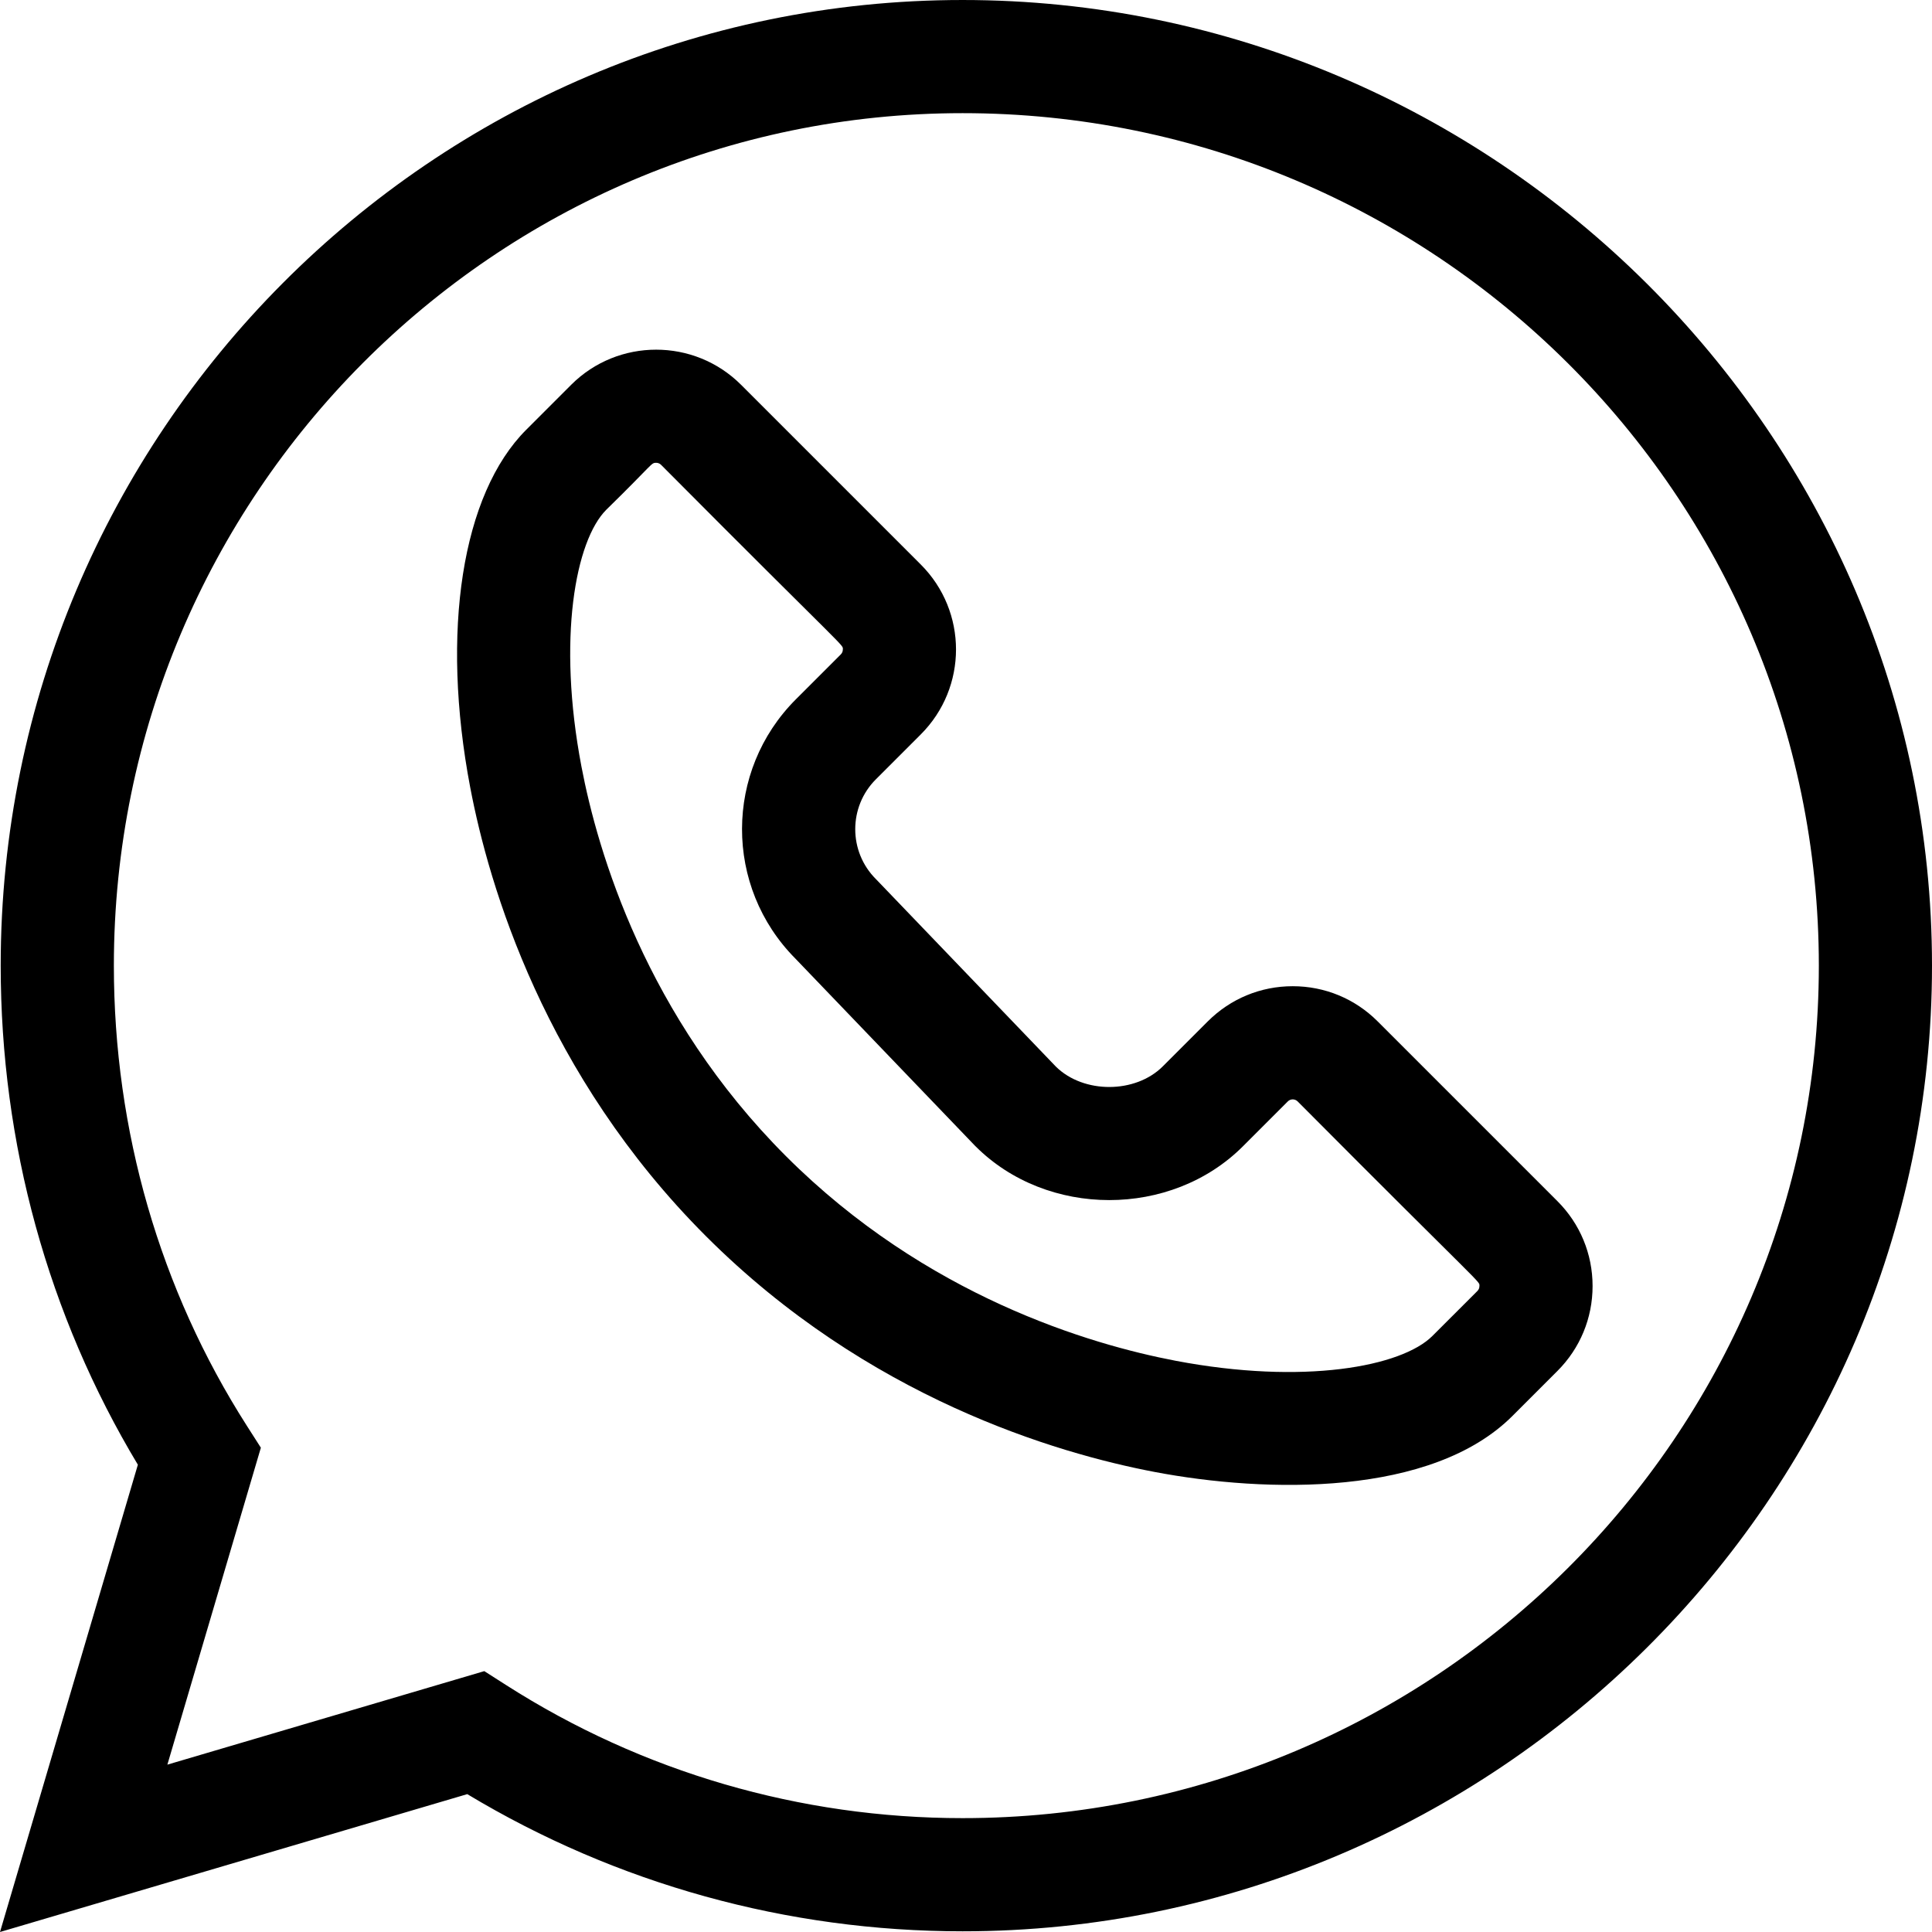
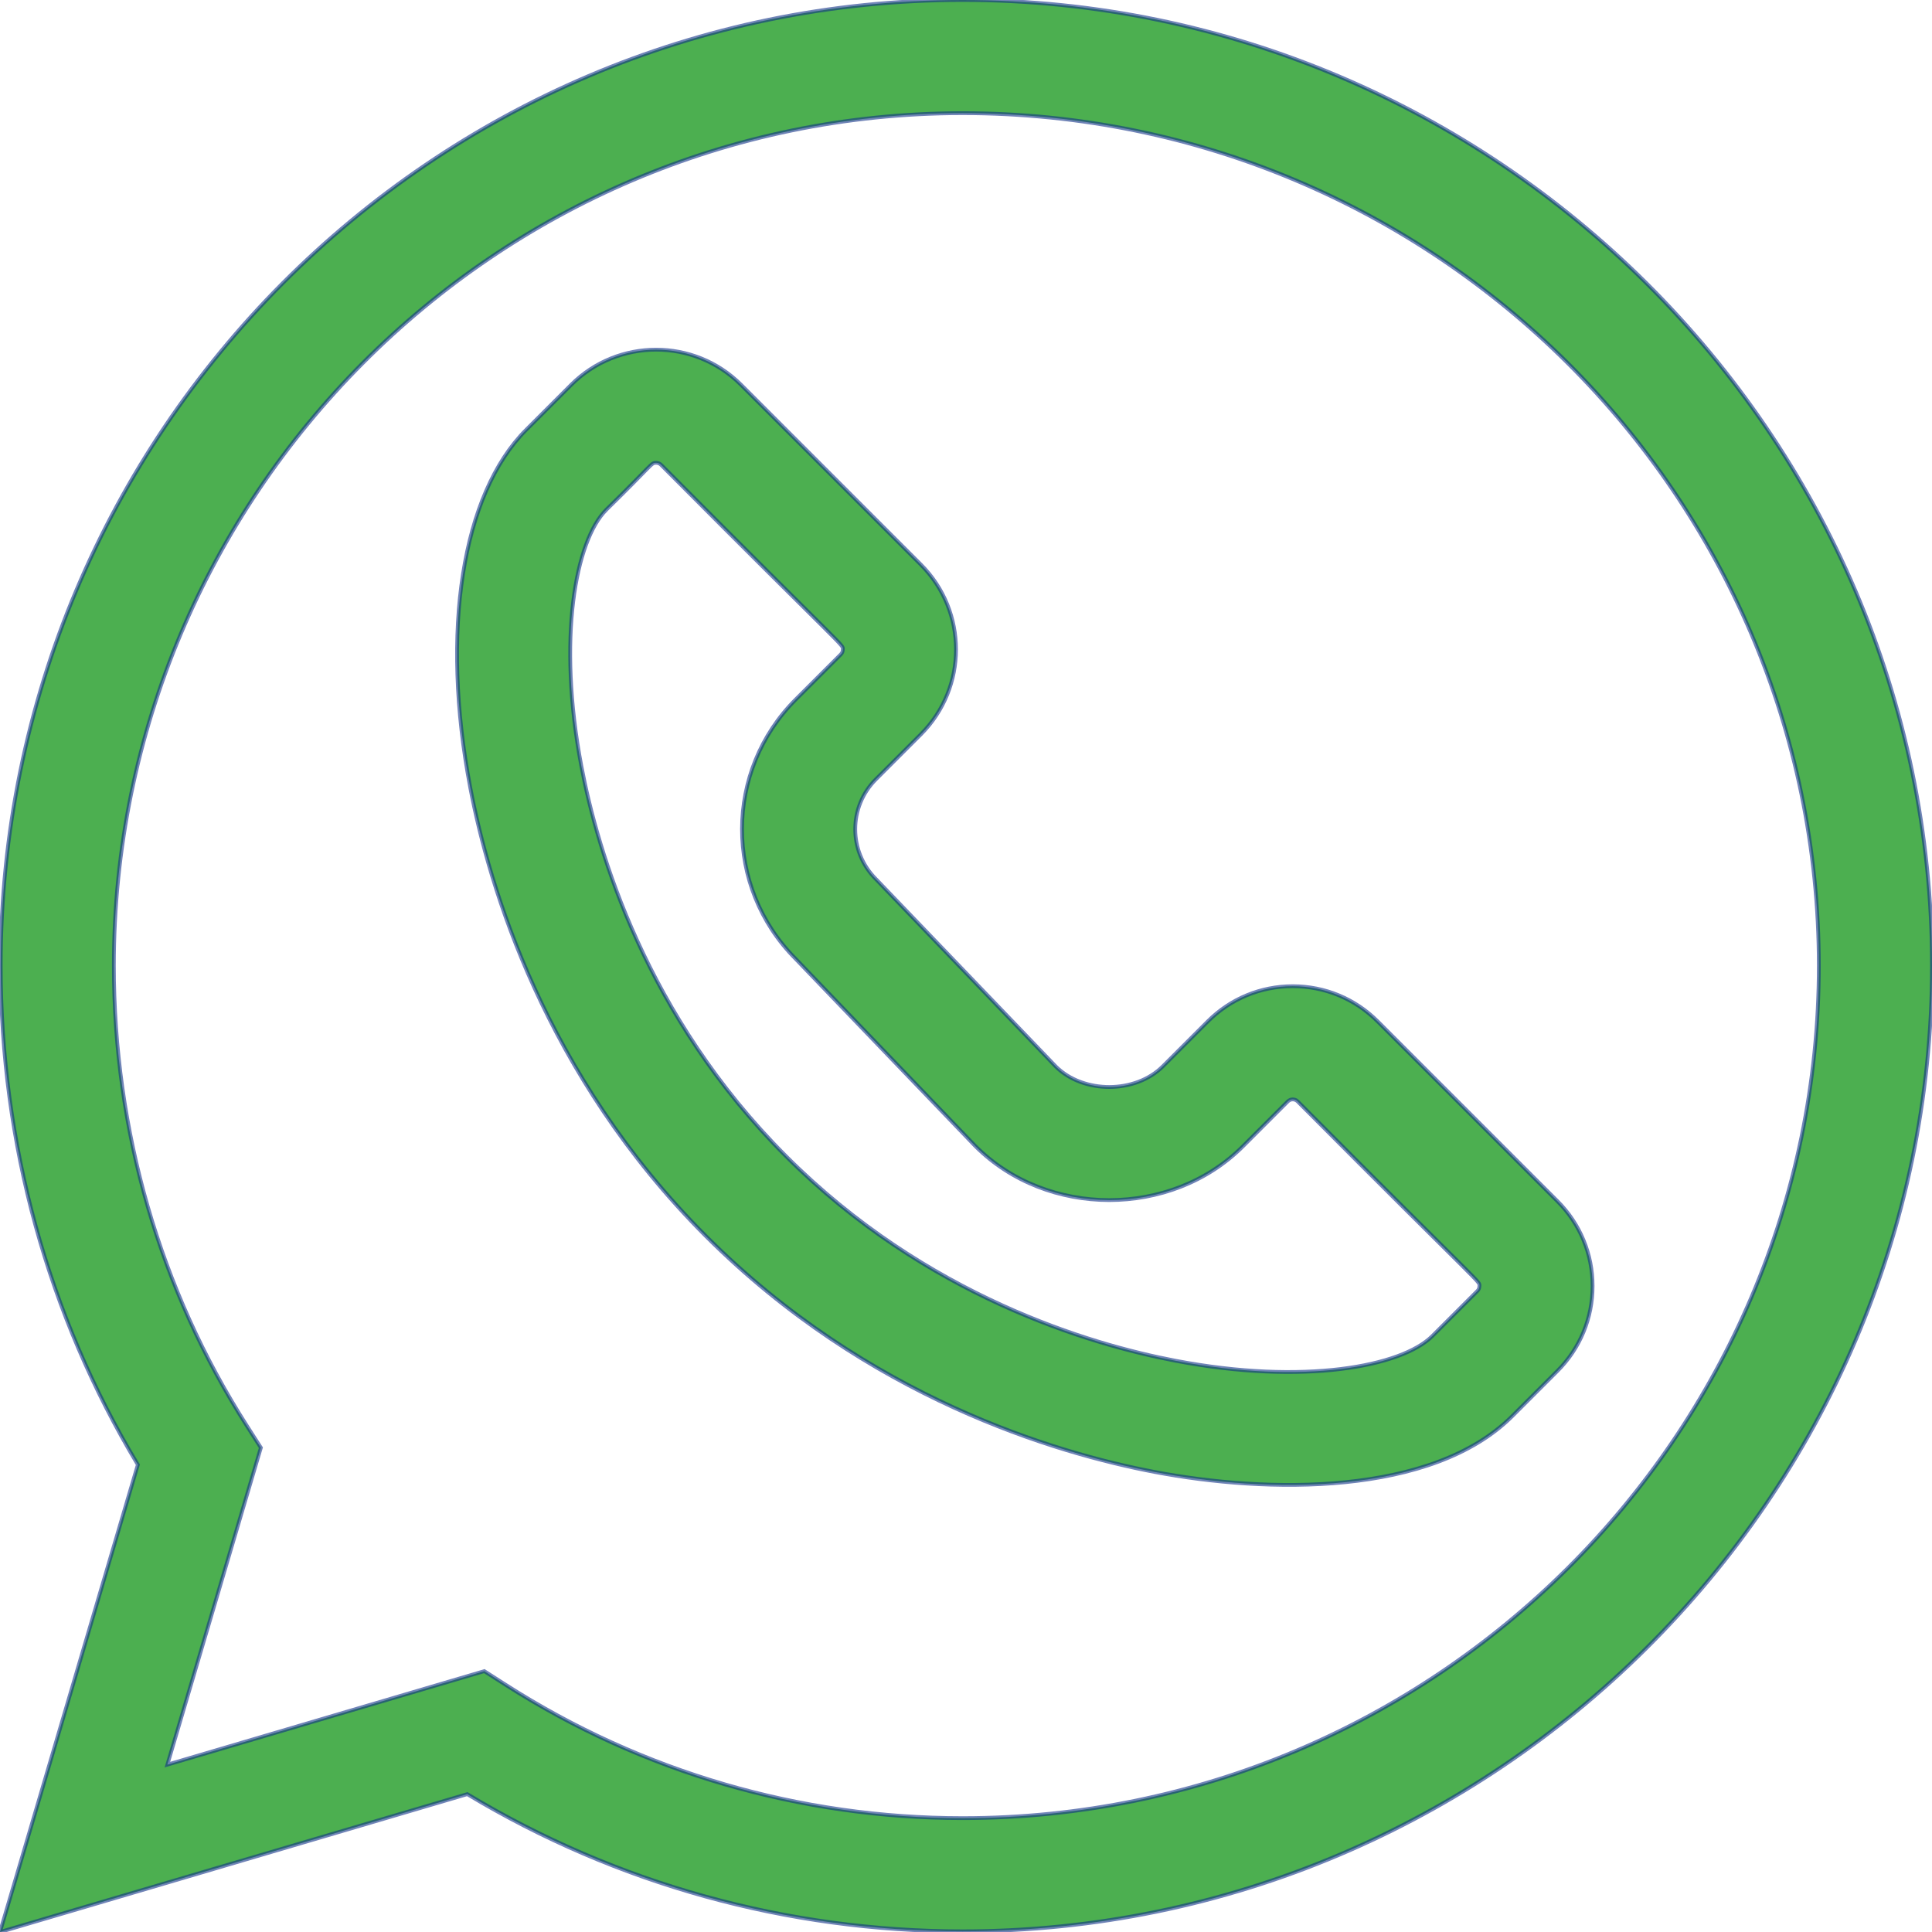
- <svg xmlns="http://www.w3.org/2000/svg" viewBox="0 0 512 512">
+ <svg xmlns="http://www.w3.org/2000/svg" style="width:4rem;stroke:#1389;fill:#4CAF50; cursor: pointer;" viewBox="0 0 512 512">
  <path d="m123.832 475.465c39.559 23.805 84.789 36.352 131.262 36.352 140.824 0 256.906-114.914 256.906-255.91 0-140.832-115.918-255.906-256.906-255.906-140.559 0-254.91 114.801-254.91 255.906 0 47.094 12.551 92.668 36.352 132.258l-36.535 123.836zm-93.656-219.559c0-124.57 100.898-225.918 224.918-225.918 125.121 0 226.918 101.348 226.918 225.918 0 124.574-101.797 225.918-226.918 225.918-43.055 0-84.895-12.195-120.984-35.273l-5.766-3.684-83.988 24.781 24.777-83.992-3.684-5.762c-23.078-36.098-35.273-78.277-35.273-121.988zm0 0" />
  <path d="m124.629 208.754c4.953 26.012 19.656 76.043 62.465 118.852 42.809 42.809 92.84 57.516 118.855 62.469 29.789 5.672 73.504 6.527 94.867-14.836l11.91-11.91c6.012-6.012 9.324-14.008 9.324-22.512s-3.312-16.496-9.324-22.508l-47.629-47.629c-6.016-6.016-14.008-9.324-22.512-9.324-8.504 0-16.496 3.309-22.512 9.324l-11.906 11.906c-7.273 7.273-21.004 7.305-28.332.09l-47.508-49.5c-.07-.074-.141-.148-.215-.219-7.285-7.285-7.285-19.141 0-26.426l11.906-11.906c12.445-12.445 12.445-32.582 0-45.023l-47.629-47.629c-12.41-12.41-32.605-12.41-45.02 0l-11.906 11.91v-.004c-17.051 17.055-22.734 53.406-14.836 94.875zm36.043-73.664c12.5-12.215 11.832-12.449 13.211-12.449.473 0 .945.18 1.305.539 50.188 50.457 48.172 47.492 48.172 48.938 0 .504-.184.945-.539 1.305l-11.91 11.906c-18.965 18.965-19.039 49.664-.121 68.715l47.535 49.531c.074.07.145.145.219.219 18.961 18.961 51.809 19.023 70.832 0l11.906-11.906c.719-.719 1.891-.719 2.609 0 50.188 50.453 48.172 47.488 48.172 48.934 0 .508-.184.945-.539 1.305l-11.91 11.906c-8.16 8.16-34.152 13.043-68.055 6.586-22.625-4.312-66.129-17.086-103.258-54.215-37.129-37.129-49.902-80.633-54.211-103.258-6.461-33.902-1.578-59.898 6.582-68.055zm0 0" />
</svg>
